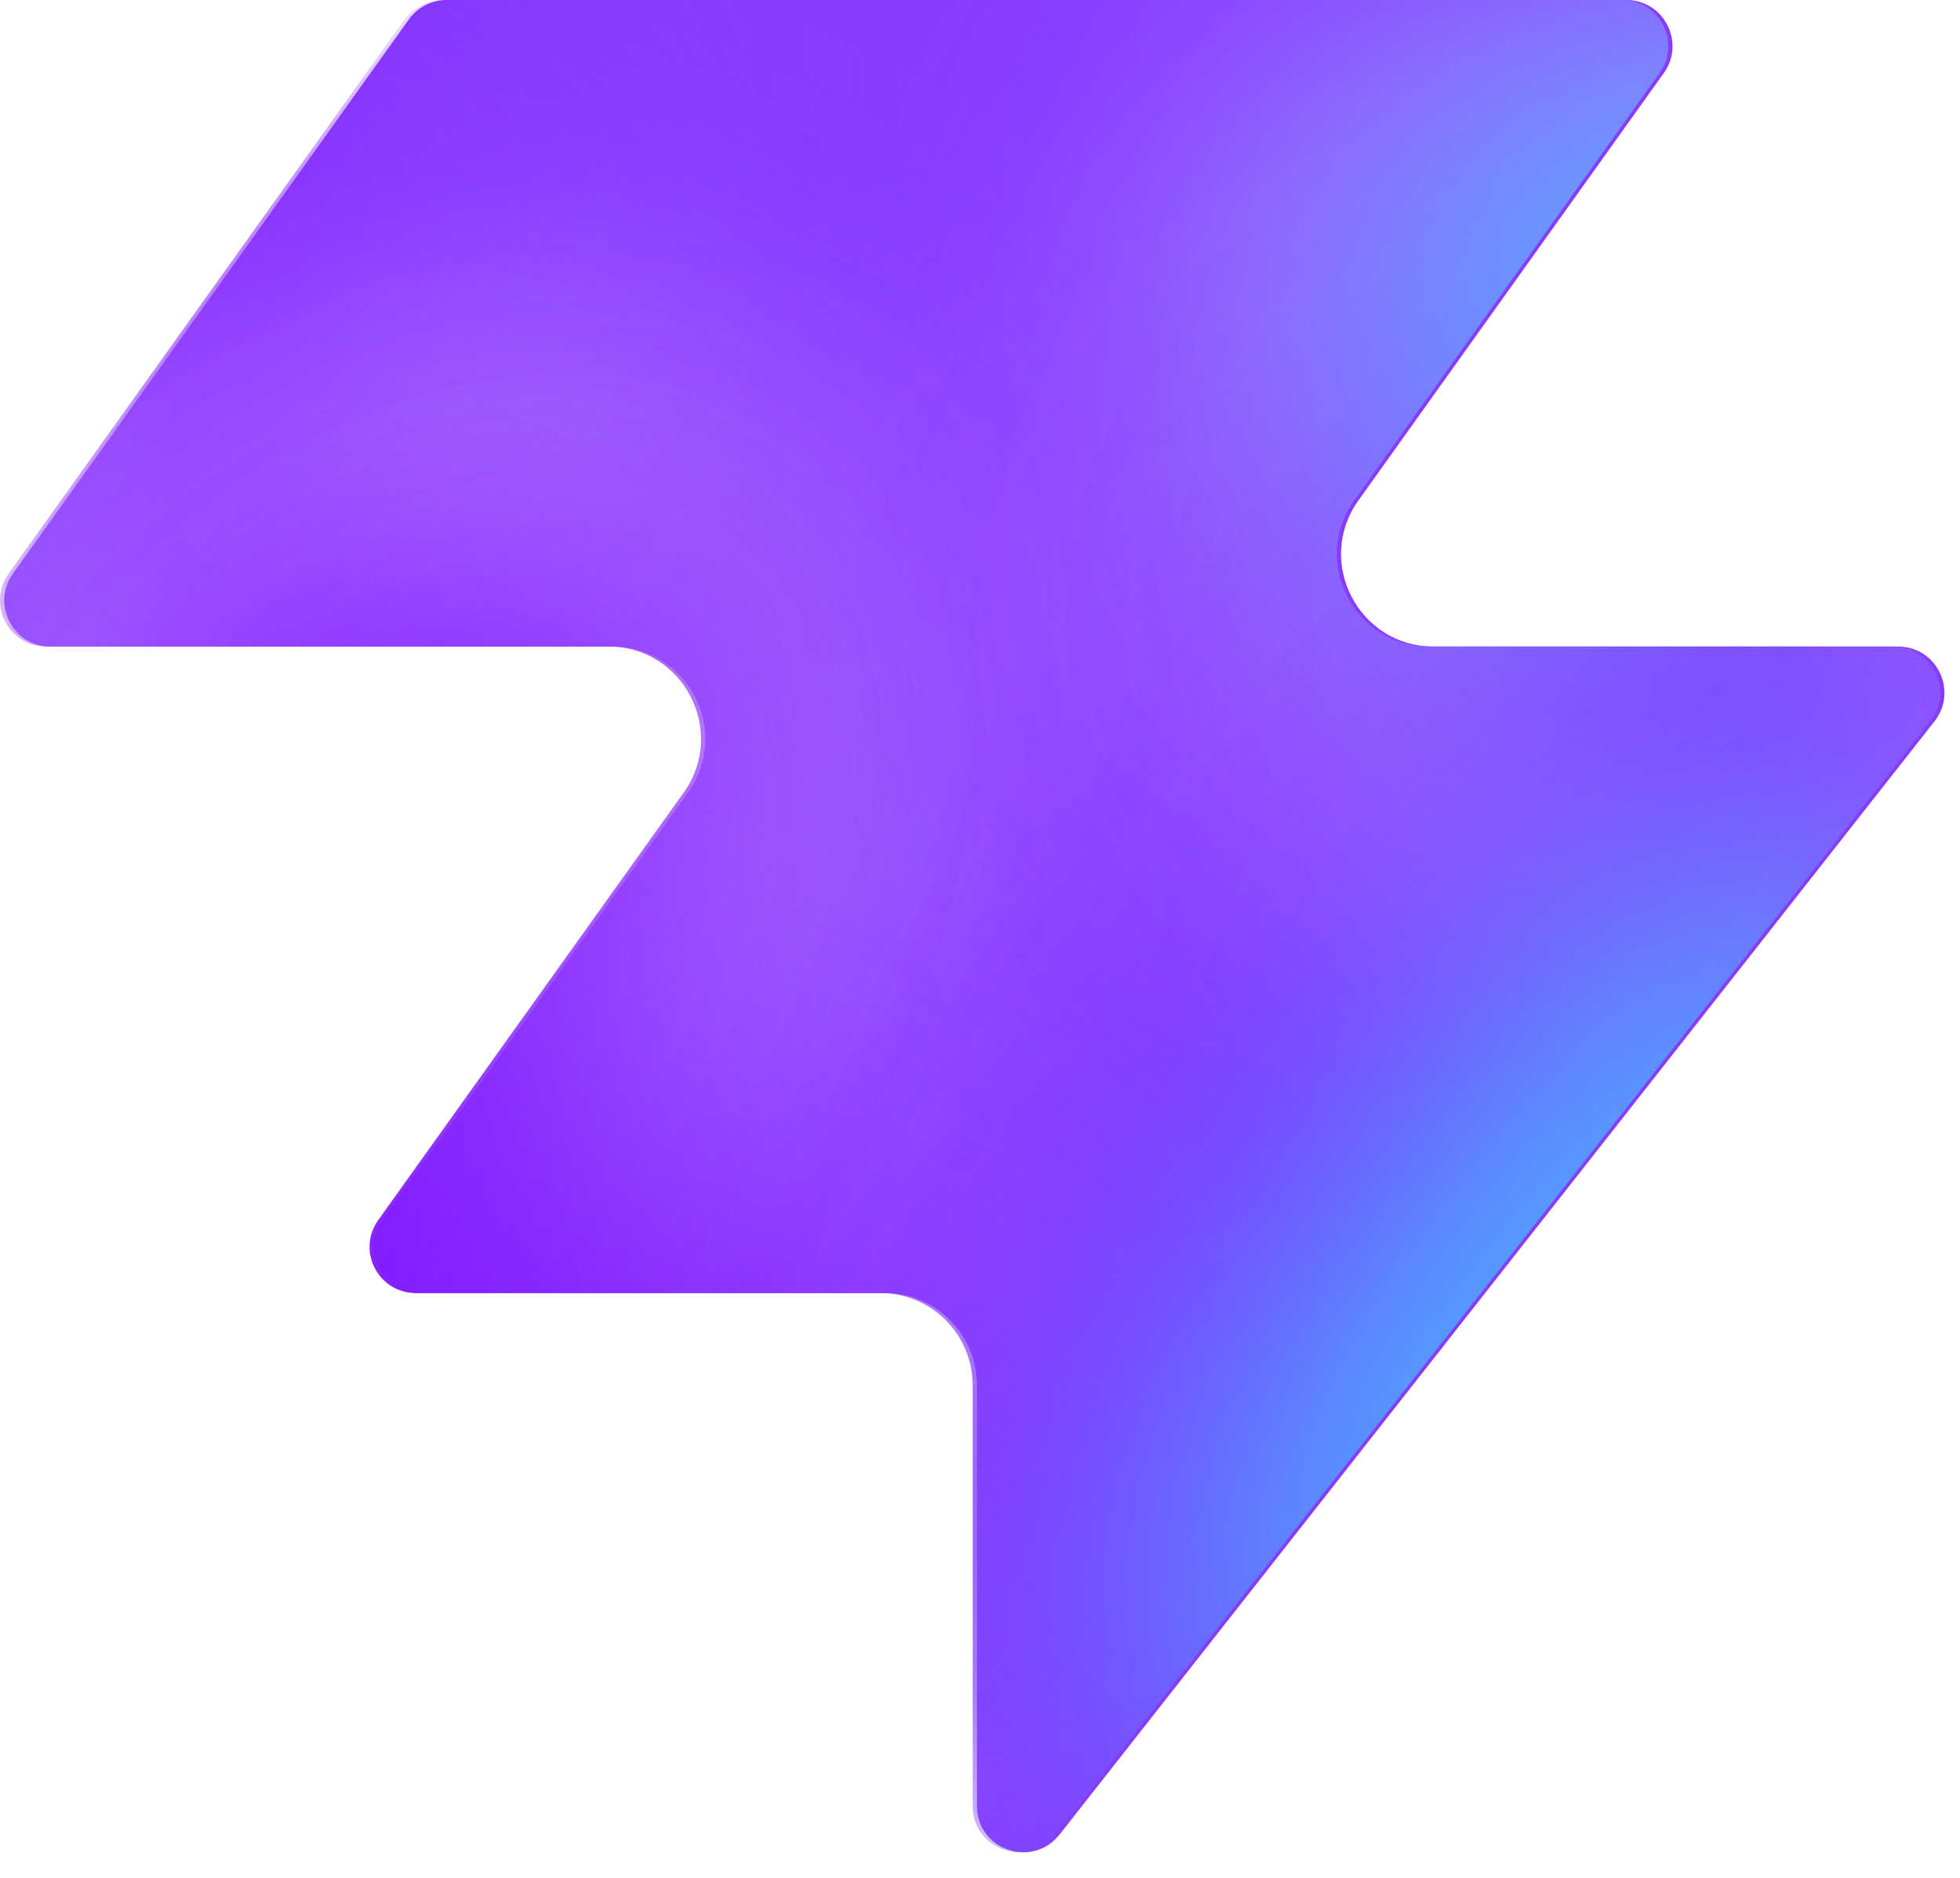
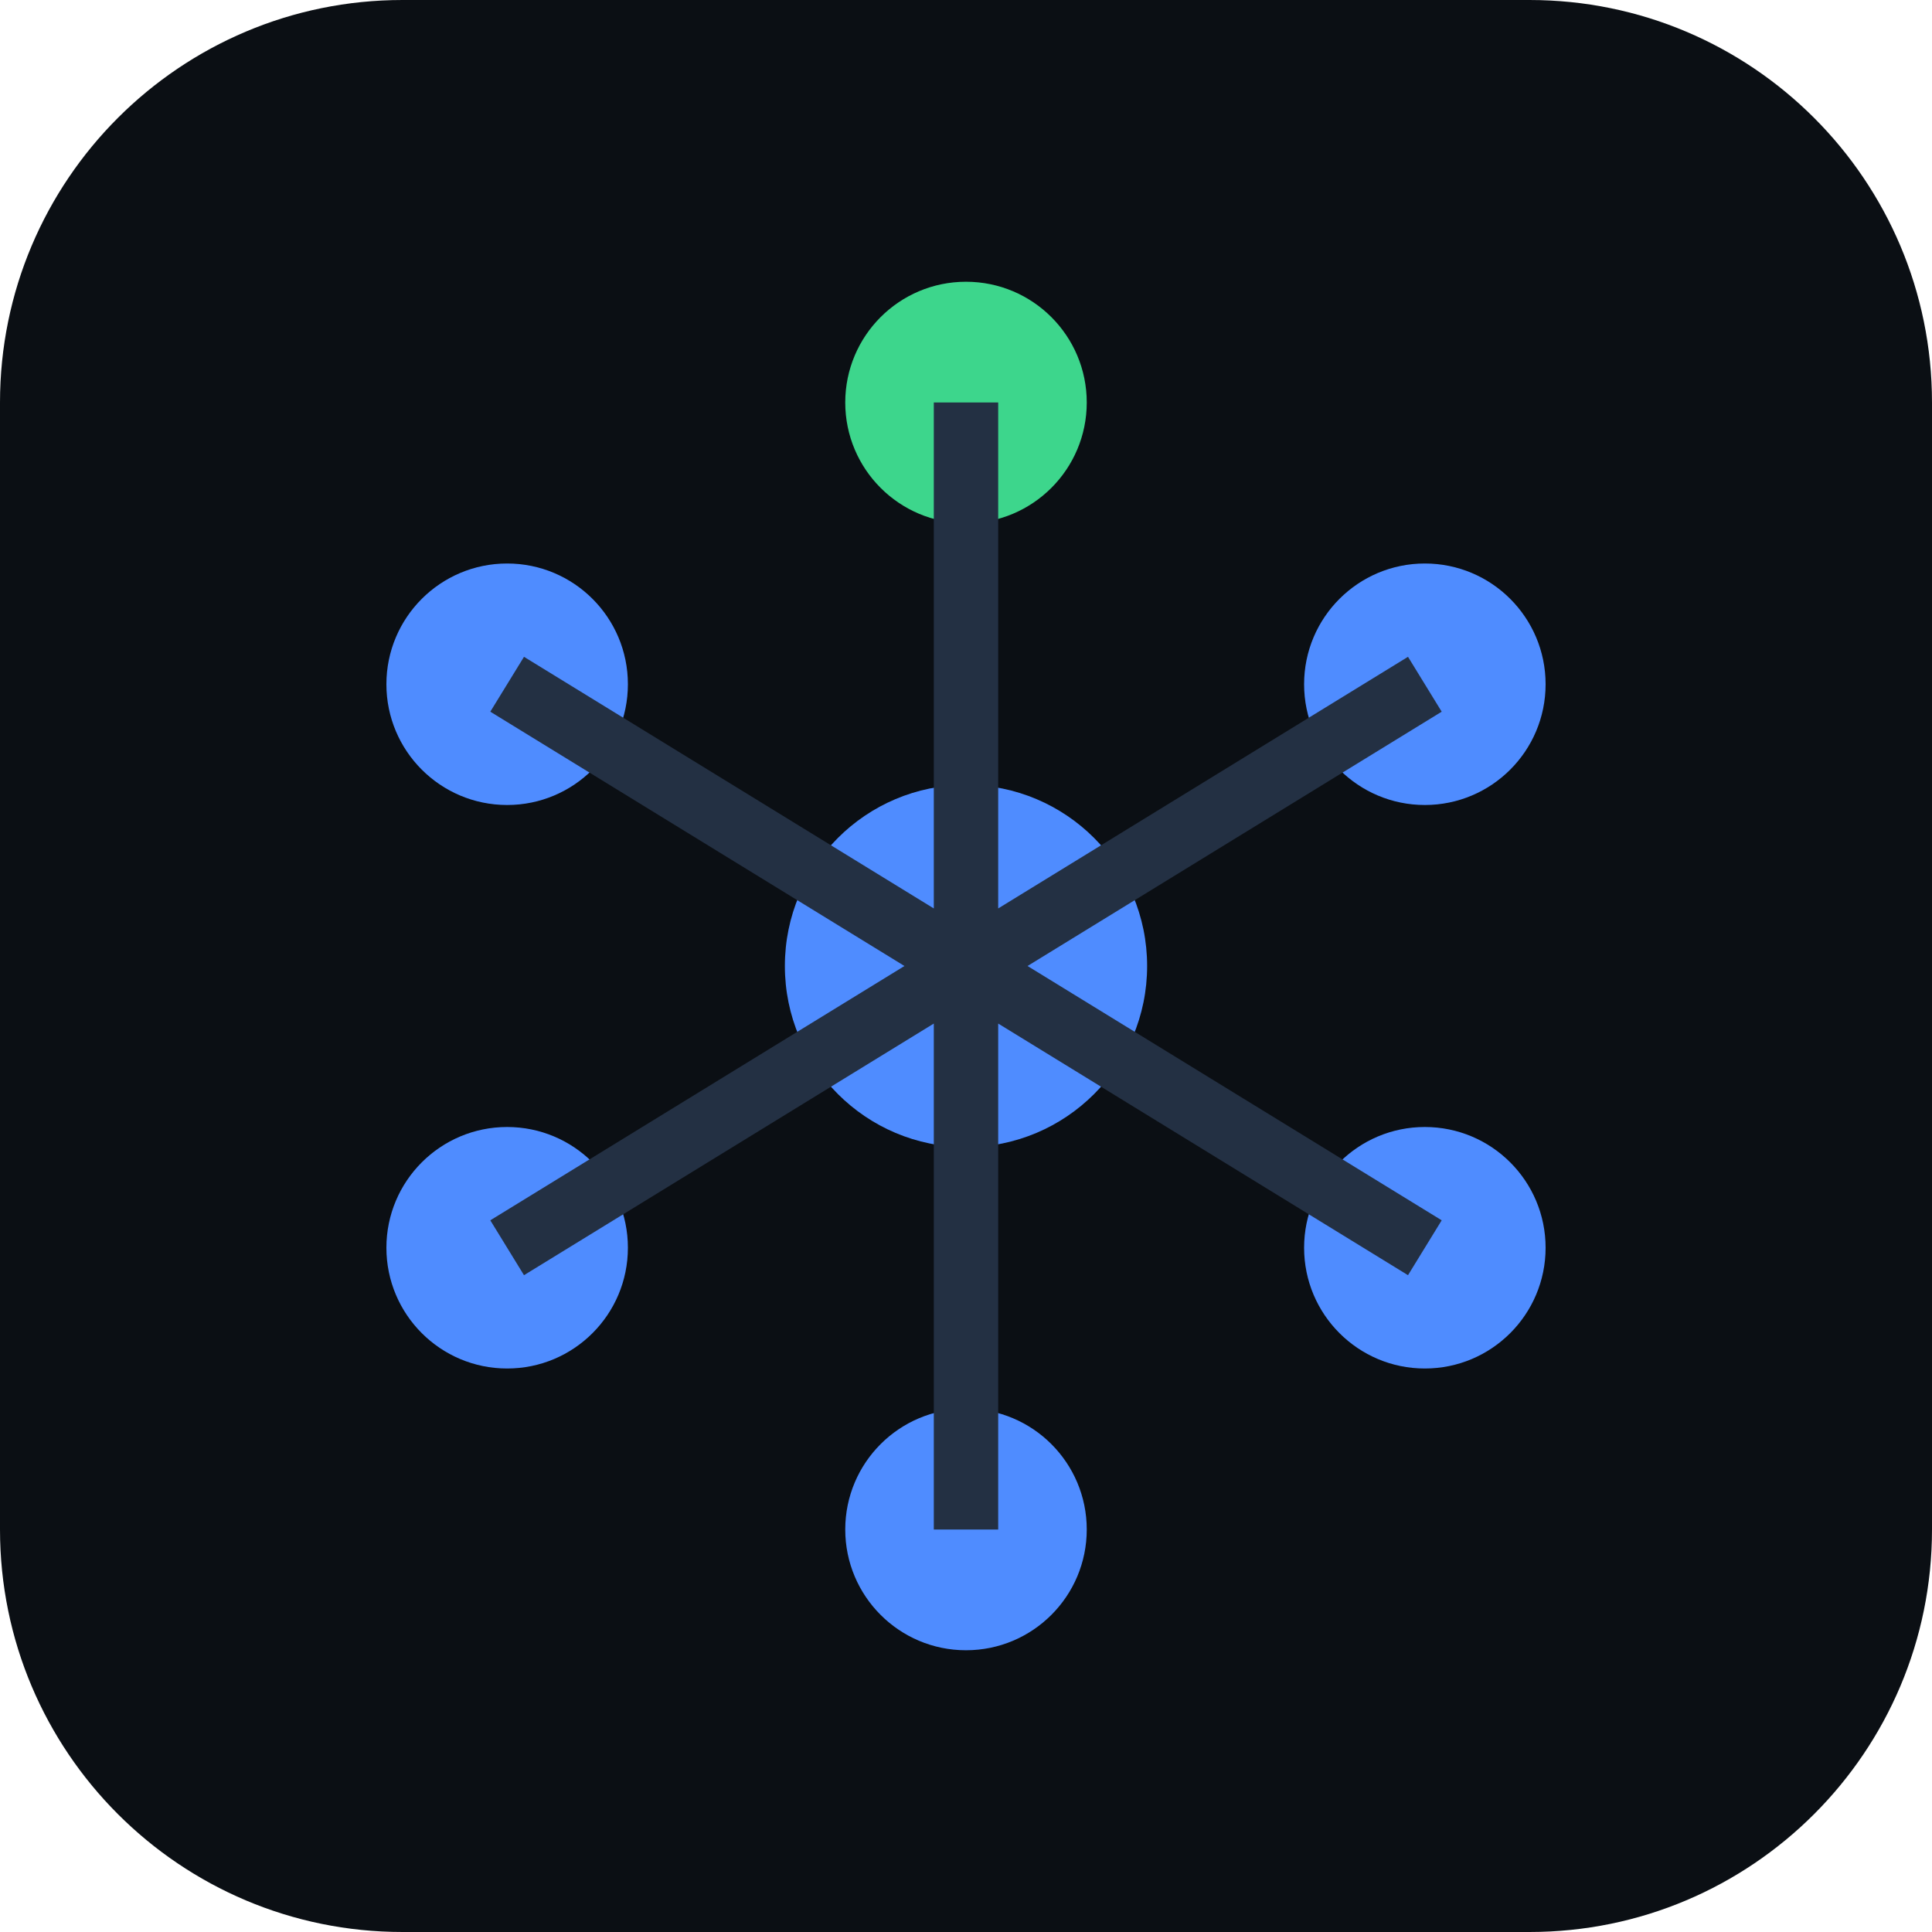
- <svg xmlns="http://www.w3.org/2000/svg" width="48" height="46" fill="none" viewBox="0 0 48 46">
-   <path fill="#863bff" d="M25.946 44.938c-.664.845-2.021.375-2.021-.698V33.937a2.26 2.26 0 0 0-2.262-2.262H10.287c-.92 0-1.456-1.04-.92-1.788l7.48-10.471c1.07-1.497 0-3.578-1.842-3.578H1.237c-.92 0-1.456-1.04-.92-1.788L10.013.474c.214-.297.556-.474.92-.474h28.894c.92 0 1.456 1.04.92 1.788l-7.48 10.471c-1.07 1.498 0 3.579 1.842 3.579h11.377c.943 0 1.473 1.088.89 1.83L25.947 44.94z" style="fill:#863bff;fill:color(display-p3 .525 .23 1);fill-opacity:1" />
-   <mask id="a" width="48" height="46" x="0" y="0" maskUnits="userSpaceOnUse" style="mask-type:alpha">
-     <path fill="#000" d="M25.842 44.938c-.664.844-2.021.375-2.021-.698V33.937a2.26 2.26 0 0 0-2.262-2.262H10.183c-.92 0-1.456-1.04-.92-1.788l7.48-10.471c1.07-1.498 0-3.579-1.842-3.579H1.133c-.92 0-1.456-1.04-.92-1.787L9.91.473c.214-.297.556-.474.92-.474h28.894c.92 0 1.456 1.04.92 1.788l-7.48 10.471c-1.07 1.498 0 3.578 1.842 3.578h11.377c.943 0 1.473 1.088.89 1.832L25.843 44.94z" style="fill:#000;fill-opacity:1" />
-   </mask>
-   <g mask="url(#a)">
-     <g filter="url(#b)">
-       <ellipse cx="5.508" cy="14.704" fill="#ede6ff" rx="5.508" ry="14.704" style="fill:#ede6ff;fill:color(display-p3 .927 .903 1);fill-opacity:1" transform="matrix(.00324 1 1 -.00324 -4.47 31.516)" />
-     </g>
-     <g filter="url(#c)">
-       <ellipse cx="10.399" cy="29.851" fill="#ede6ff" rx="10.399" ry="29.851" style="fill:#ede6ff;fill:color(display-p3 .927 .903 1);fill-opacity:1" transform="matrix(.00324 1 1 -.00324 -39.328 7.883)" />
-     </g>
-     <g filter="url(#d)">
-       <ellipse cx="5.508" cy="30.487" fill="#7e14ff" rx="5.508" ry="30.487" style="fill:#7e14ff;fill:color(display-p3 .492 .077 1);fill-opacity:1" transform="rotate(89.814 -25.913 -14.639)scale(1 -1)" />
-     </g>
-     <g filter="url(#e)">
-       <ellipse cx="5.508" cy="30.599" fill="#7e14ff" rx="5.508" ry="30.599" style="fill:#7e14ff;fill:color(display-p3 .492 .077 1);fill-opacity:1" transform="rotate(89.814 -32.644 -3.334)scale(1 -1)" />
-     </g>
-     <g filter="url(#f)">
-       <ellipse cx="5.508" cy="30.599" fill="#7e14ff" rx="5.508" ry="30.599" style="fill:#7e14ff;fill:color(display-p3 .492 .077 1);fill-opacity:1" transform="matrix(.00324 1 1 -.00324 -34.34 30.47)" />
-     </g>
-     <g filter="url(#g)">
-       <ellipse cx="14.072" cy="22.078" fill="#ede6ff" rx="14.072" ry="22.078" style="fill:#ede6ff;fill:color(display-p3 .927 .903 1);fill-opacity:1" transform="rotate(93.35 24.506 48.493)scale(-1 1)" />
-     </g>
-     <g filter="url(#h)">
-       <ellipse cx="3.47" cy="21.501" fill="#7e14ff" rx="3.47" ry="21.501" style="fill:#7e14ff;fill:color(display-p3 .492 .077 1);fill-opacity:1" transform="rotate(89.009 28.708 47.59)scale(-1 1)" />
-     </g>
-     <g filter="url(#i)">
-       <ellipse cx="3.47" cy="21.501" fill="#7e14ff" rx="3.47" ry="21.501" style="fill:#7e14ff;fill:color(display-p3 .492 .077 1);fill-opacity:1" transform="rotate(89.009 28.708 47.59)scale(-1 1)" />
-     </g>
-     <g filter="url(#j)">
-       <ellipse cx=".387" cy="8.972" fill="#7e14ff" rx="4.407" ry="29.108" style="fill:#7e14ff;fill:color(display-p3 .492 .077 1);fill-opacity:1" transform="rotate(39.51 .387 8.972)" />
-     </g>
-     <g filter="url(#k)">
-       <ellipse cx="47.523" cy="-6.092" fill="#7e14ff" rx="4.407" ry="29.108" style="fill:#7e14ff;fill:color(display-p3 .492 .077 1);fill-opacity:1" transform="rotate(37.892 47.523 -6.092)" />
-     </g>
-     <g filter="url(#l)">
-       <ellipse cx="41.412" cy="6.333" fill="#47bfff" rx="5.971" ry="9.665" style="fill:#47bfff;fill:color(display-p3 .28 .748 1);fill-opacity:1" transform="rotate(37.892 41.412 6.333)" />
-     </g>
-     <g filter="url(#m)">
-       <ellipse cx="-1.879" cy="38.332" fill="#7e14ff" rx="4.407" ry="29.108" style="fill:#7e14ff;fill:color(display-p3 .492 .077 1);fill-opacity:1" transform="rotate(37.892 -1.88 38.332)" />
-     </g>
-     <g filter="url(#n)">
-       <ellipse cx="-1.879" cy="38.332" fill="#7e14ff" rx="4.407" ry="29.108" style="fill:#7e14ff;fill:color(display-p3 .492 .077 1);fill-opacity:1" transform="rotate(37.892 -1.88 38.332)" />
-     </g>
-     <g filter="url(#o)">
-       <ellipse cx="35.651" cy="29.907" fill="#7e14ff" rx="4.407" ry="29.108" style="fill:#7e14ff;fill:color(display-p3 .492 .077 1);fill-opacity:1" transform="rotate(37.892 35.651 29.907)" />
-     </g>
-     <g filter="url(#p)">
-       <ellipse cx="38.418" cy="32.4" fill="#47bfff" rx="5.971" ry="15.297" style="fill:#47bfff;fill:color(display-p3 .28 .748 1);fill-opacity:1" transform="rotate(37.892 38.418 32.4)" />
-     </g>
-   </g>
-   <defs>
-     <filter id="b" width="60.045" height="41.654" x="-19.77" y="16.149" color-interpolation-filters="sRGB" filterUnits="userSpaceOnUse">
-       <feFlood flood-opacity="0" result="BackgroundImageFix" />
-       <feBlend in="SourceGraphic" in2="BackgroundImageFix" result="shape" />
-       <feGaussianBlur result="effect1_foregroundBlur_2002_17158" stdDeviation="7.659" />
-     </filter>
-     <filter id="c" width="90.34" height="51.437" x="-54.613" y="-7.533" color-interpolation-filters="sRGB" filterUnits="userSpaceOnUse">
-       <feFlood flood-opacity="0" result="BackgroundImageFix" />
-       <feBlend in="SourceGraphic" in2="BackgroundImageFix" result="shape" />
-       <feGaussianBlur result="effect1_foregroundBlur_2002_17158" stdDeviation="7.659" />
-     </filter>
-     <filter id="d" width="79.355" height="29.4" x="-49.64" y="2.03" color-interpolation-filters="sRGB" filterUnits="userSpaceOnUse">
-       <feFlood flood-opacity="0" result="BackgroundImageFix" />
-       <feBlend in="SourceGraphic" in2="BackgroundImageFix" result="shape" />
-       <feGaussianBlur result="effect1_foregroundBlur_2002_17158" stdDeviation="4.596" />
-     </filter>
-     <filter id="e" width="79.579" height="29.4" x="-45.045" y="20.029" color-interpolation-filters="sRGB" filterUnits="userSpaceOnUse">
-       <feFlood flood-opacity="0" result="BackgroundImageFix" />
-       <feBlend in="SourceGraphic" in2="BackgroundImageFix" result="shape" />
-       <feGaussianBlur result="effect1_foregroundBlur_2002_17158" stdDeviation="4.596" />
-     </filter>
-     <filter id="f" width="79.579" height="29.4" x="-43.513" y="21.178" color-interpolation-filters="sRGB" filterUnits="userSpaceOnUse">
-       <feFlood flood-opacity="0" result="BackgroundImageFix" />
-       <feBlend in="SourceGraphic" in2="BackgroundImageFix" result="shape" />
-       <feGaussianBlur result="effect1_foregroundBlur_2002_17158" stdDeviation="4.596" />
-     </filter>
-     <filter id="g" width="74.749" height="58.852" x="15.756" y="-17.901" color-interpolation-filters="sRGB" filterUnits="userSpaceOnUse">
-       <feFlood flood-opacity="0" result="BackgroundImageFix" />
-       <feBlend in="SourceGraphic" in2="BackgroundImageFix" result="shape" />
-       <feGaussianBlur result="effect1_foregroundBlur_2002_17158" stdDeviation="7.659" />
-     </filter>
-     <filter id="h" width="61.377" height="25.362" x="23.548" y="2.284" color-interpolation-filters="sRGB" filterUnits="userSpaceOnUse">
-       <feFlood flood-opacity="0" result="BackgroundImageFix" />
-       <feBlend in="SourceGraphic" in2="BackgroundImageFix" result="shape" />
-       <feGaussianBlur result="effect1_foregroundBlur_2002_17158" stdDeviation="4.596" />
-     </filter>
-     <filter id="i" width="61.377" height="25.362" x="23.548" y="2.284" color-interpolation-filters="sRGB" filterUnits="userSpaceOnUse">
-       <feFlood flood-opacity="0" result="BackgroundImageFix" />
-       <feBlend in="SourceGraphic" in2="BackgroundImageFix" result="shape" />
-       <feGaussianBlur result="effect1_foregroundBlur_2002_17158" stdDeviation="4.596" />
-     </filter>
-     <filter id="j" width="56.045" height="63.649" x="-27.636" y="-22.853" color-interpolation-filters="sRGB" filterUnits="userSpaceOnUse">
-       <feFlood flood-opacity="0" result="BackgroundImageFix" />
-       <feBlend in="SourceGraphic" in2="BackgroundImageFix" result="shape" />
-       <feGaussianBlur result="effect1_foregroundBlur_2002_17158" stdDeviation="4.596" />
-     </filter>
-     <filter id="k" width="54.814" height="64.646" x="20.116" y="-38.415" color-interpolation-filters="sRGB" filterUnits="userSpaceOnUse">
-       <feFlood flood-opacity="0" result="BackgroundImageFix" />
-       <feBlend in="SourceGraphic" in2="BackgroundImageFix" result="shape" />
-       <feGaussianBlur result="effect1_foregroundBlur_2002_17158" stdDeviation="4.596" />
-     </filter>
-     <filter id="l" width="33.541" height="35.313" x="24.641" y="-11.323" color-interpolation-filters="sRGB" filterUnits="userSpaceOnUse">
-       <feFlood flood-opacity="0" result="BackgroundImageFix" />
-       <feBlend in="SourceGraphic" in2="BackgroundImageFix" result="shape" />
-       <feGaussianBlur result="effect1_foregroundBlur_2002_17158" stdDeviation="4.596" />
-     </filter>
-     <filter id="m" width="54.814" height="64.646" x="-29.286" y="6.009" color-interpolation-filters="sRGB" filterUnits="userSpaceOnUse">
-       <feFlood flood-opacity="0" result="BackgroundImageFix" />
-       <feBlend in="SourceGraphic" in2="BackgroundImageFix" result="shape" />
-       <feGaussianBlur result="effect1_foregroundBlur_2002_17158" stdDeviation="4.596" />
-     </filter>
-     <filter id="n" width="54.814" height="64.646" x="-29.286" y="6.009" color-interpolation-filters="sRGB" filterUnits="userSpaceOnUse">
-       <feFlood flood-opacity="0" result="BackgroundImageFix" />
-       <feBlend in="SourceGraphic" in2="BackgroundImageFix" result="shape" />
-       <feGaussianBlur result="effect1_foregroundBlur_2002_17158" stdDeviation="4.596" />
-     </filter>
-     <filter id="o" width="54.814" height="64.646" x="8.244" y="-2.416" color-interpolation-filters="sRGB" filterUnits="userSpaceOnUse">
-       <feFlood flood-opacity="0" result="BackgroundImageFix" />
-       <feBlend in="SourceGraphic" in2="BackgroundImageFix" result="shape" />
-       <feGaussianBlur result="effect1_foregroundBlur_2002_17158" stdDeviation="4.596" />
-     </filter>
-     <filter id="p" width="39.409" height="43.623" x="18.713" y="10.588" color-interpolation-filters="sRGB" filterUnits="userSpaceOnUse">
-       <feFlood flood-opacity="0" result="BackgroundImageFix" />
-       <feBlend in="SourceGraphic" in2="BackgroundImageFix" result="shape" />
-       <feGaussianBlur result="effect1_foregroundBlur_2002_17158" stdDeviation="4.596" />
-     </filter>
-   </defs>
+ <svg xmlns="http://www.w3.org/2000/svg" width="48" height="48" viewBox="0 0 48 48" fill="none">
+   <rect width="48" height="48" rx="10" fill="#0B0F14" />
+   <circle cx="24" cy="24" r="4.5" fill="#4F8CFF" />
+   <circle cx="24" cy="10" r="3" fill="#3DD68C" />
+   <circle cx="35.4" cy="17" r="3" fill="#4F8CFF" />
+   <circle cx="35.4" cy="31" r="3" fill="#4F8CFF" />
+   <circle cx="24" cy="38" r="3" fill="#4F8CFF" />
+   <circle cx="12.6" cy="31" r="3" fill="#4F8CFF" />
+   <circle cx="12.6" cy="17" r="3" fill="#4F8CFF" />
+   <path d="M24 10V24M35.4 17L24 24M35.4 31L24 24M24 38V24M12.6 31L24 24M12.6 17L24 24" stroke="#233043" stroke-width="1.6" />
</svg>
